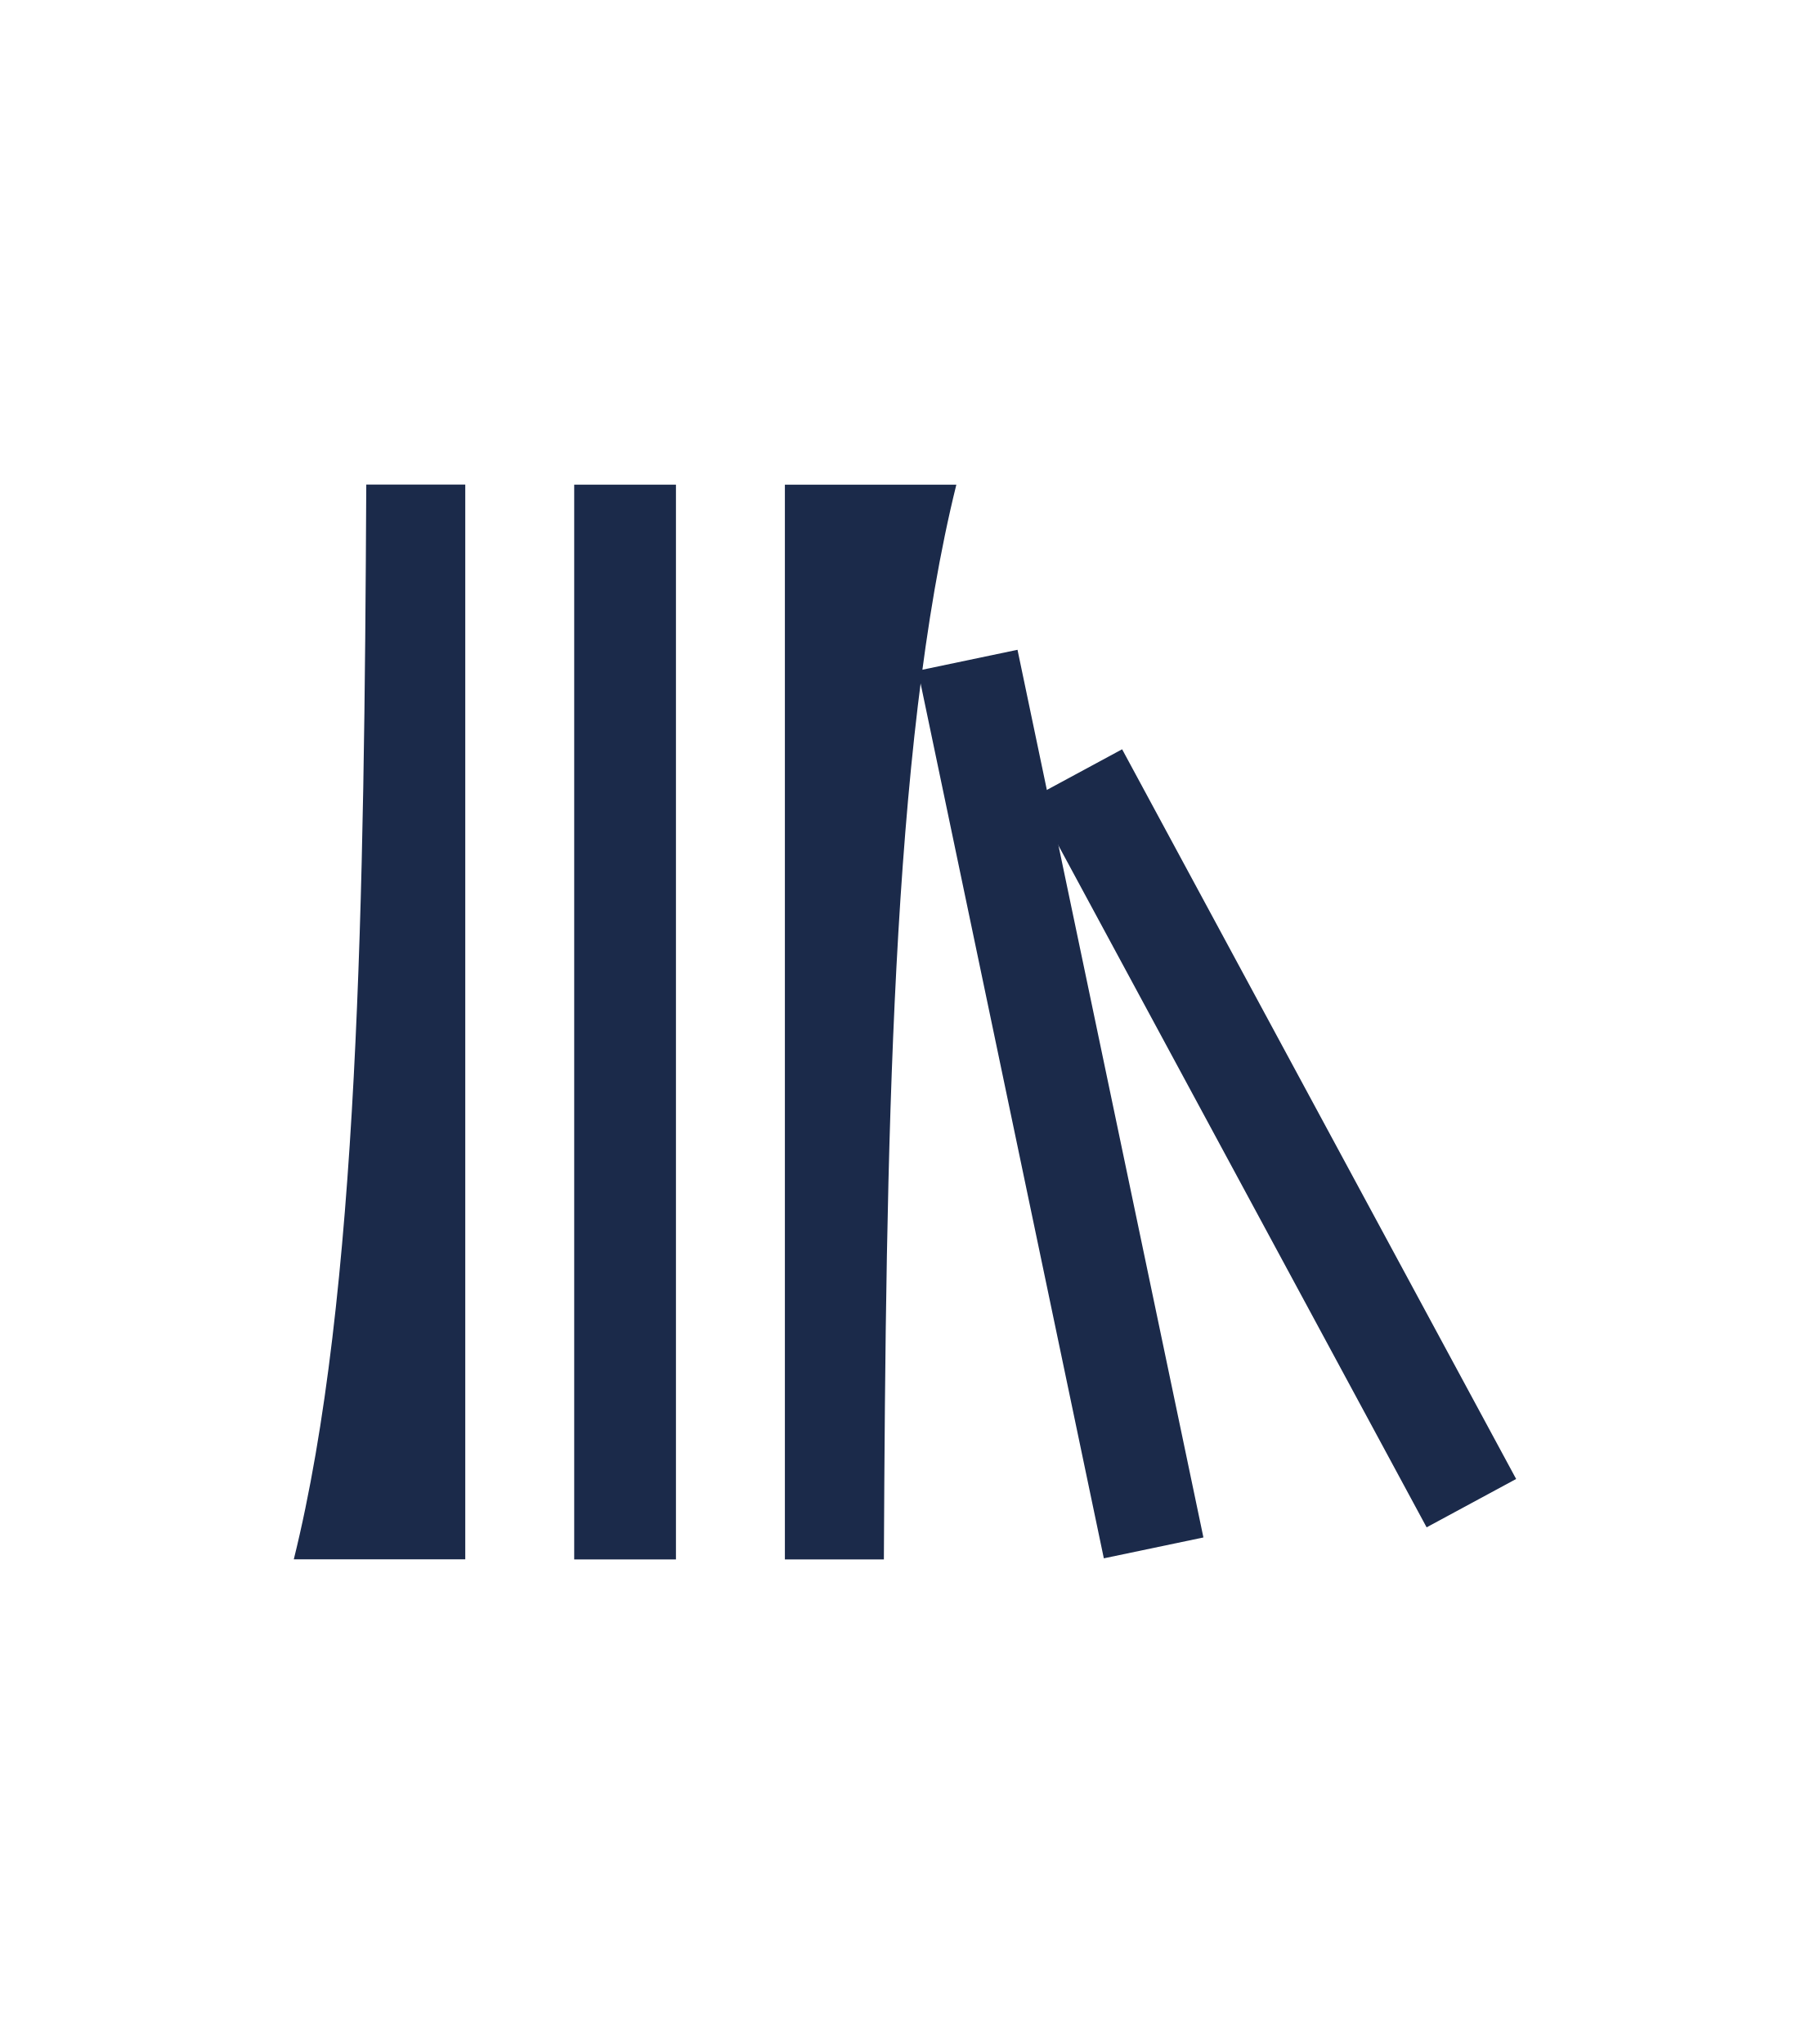
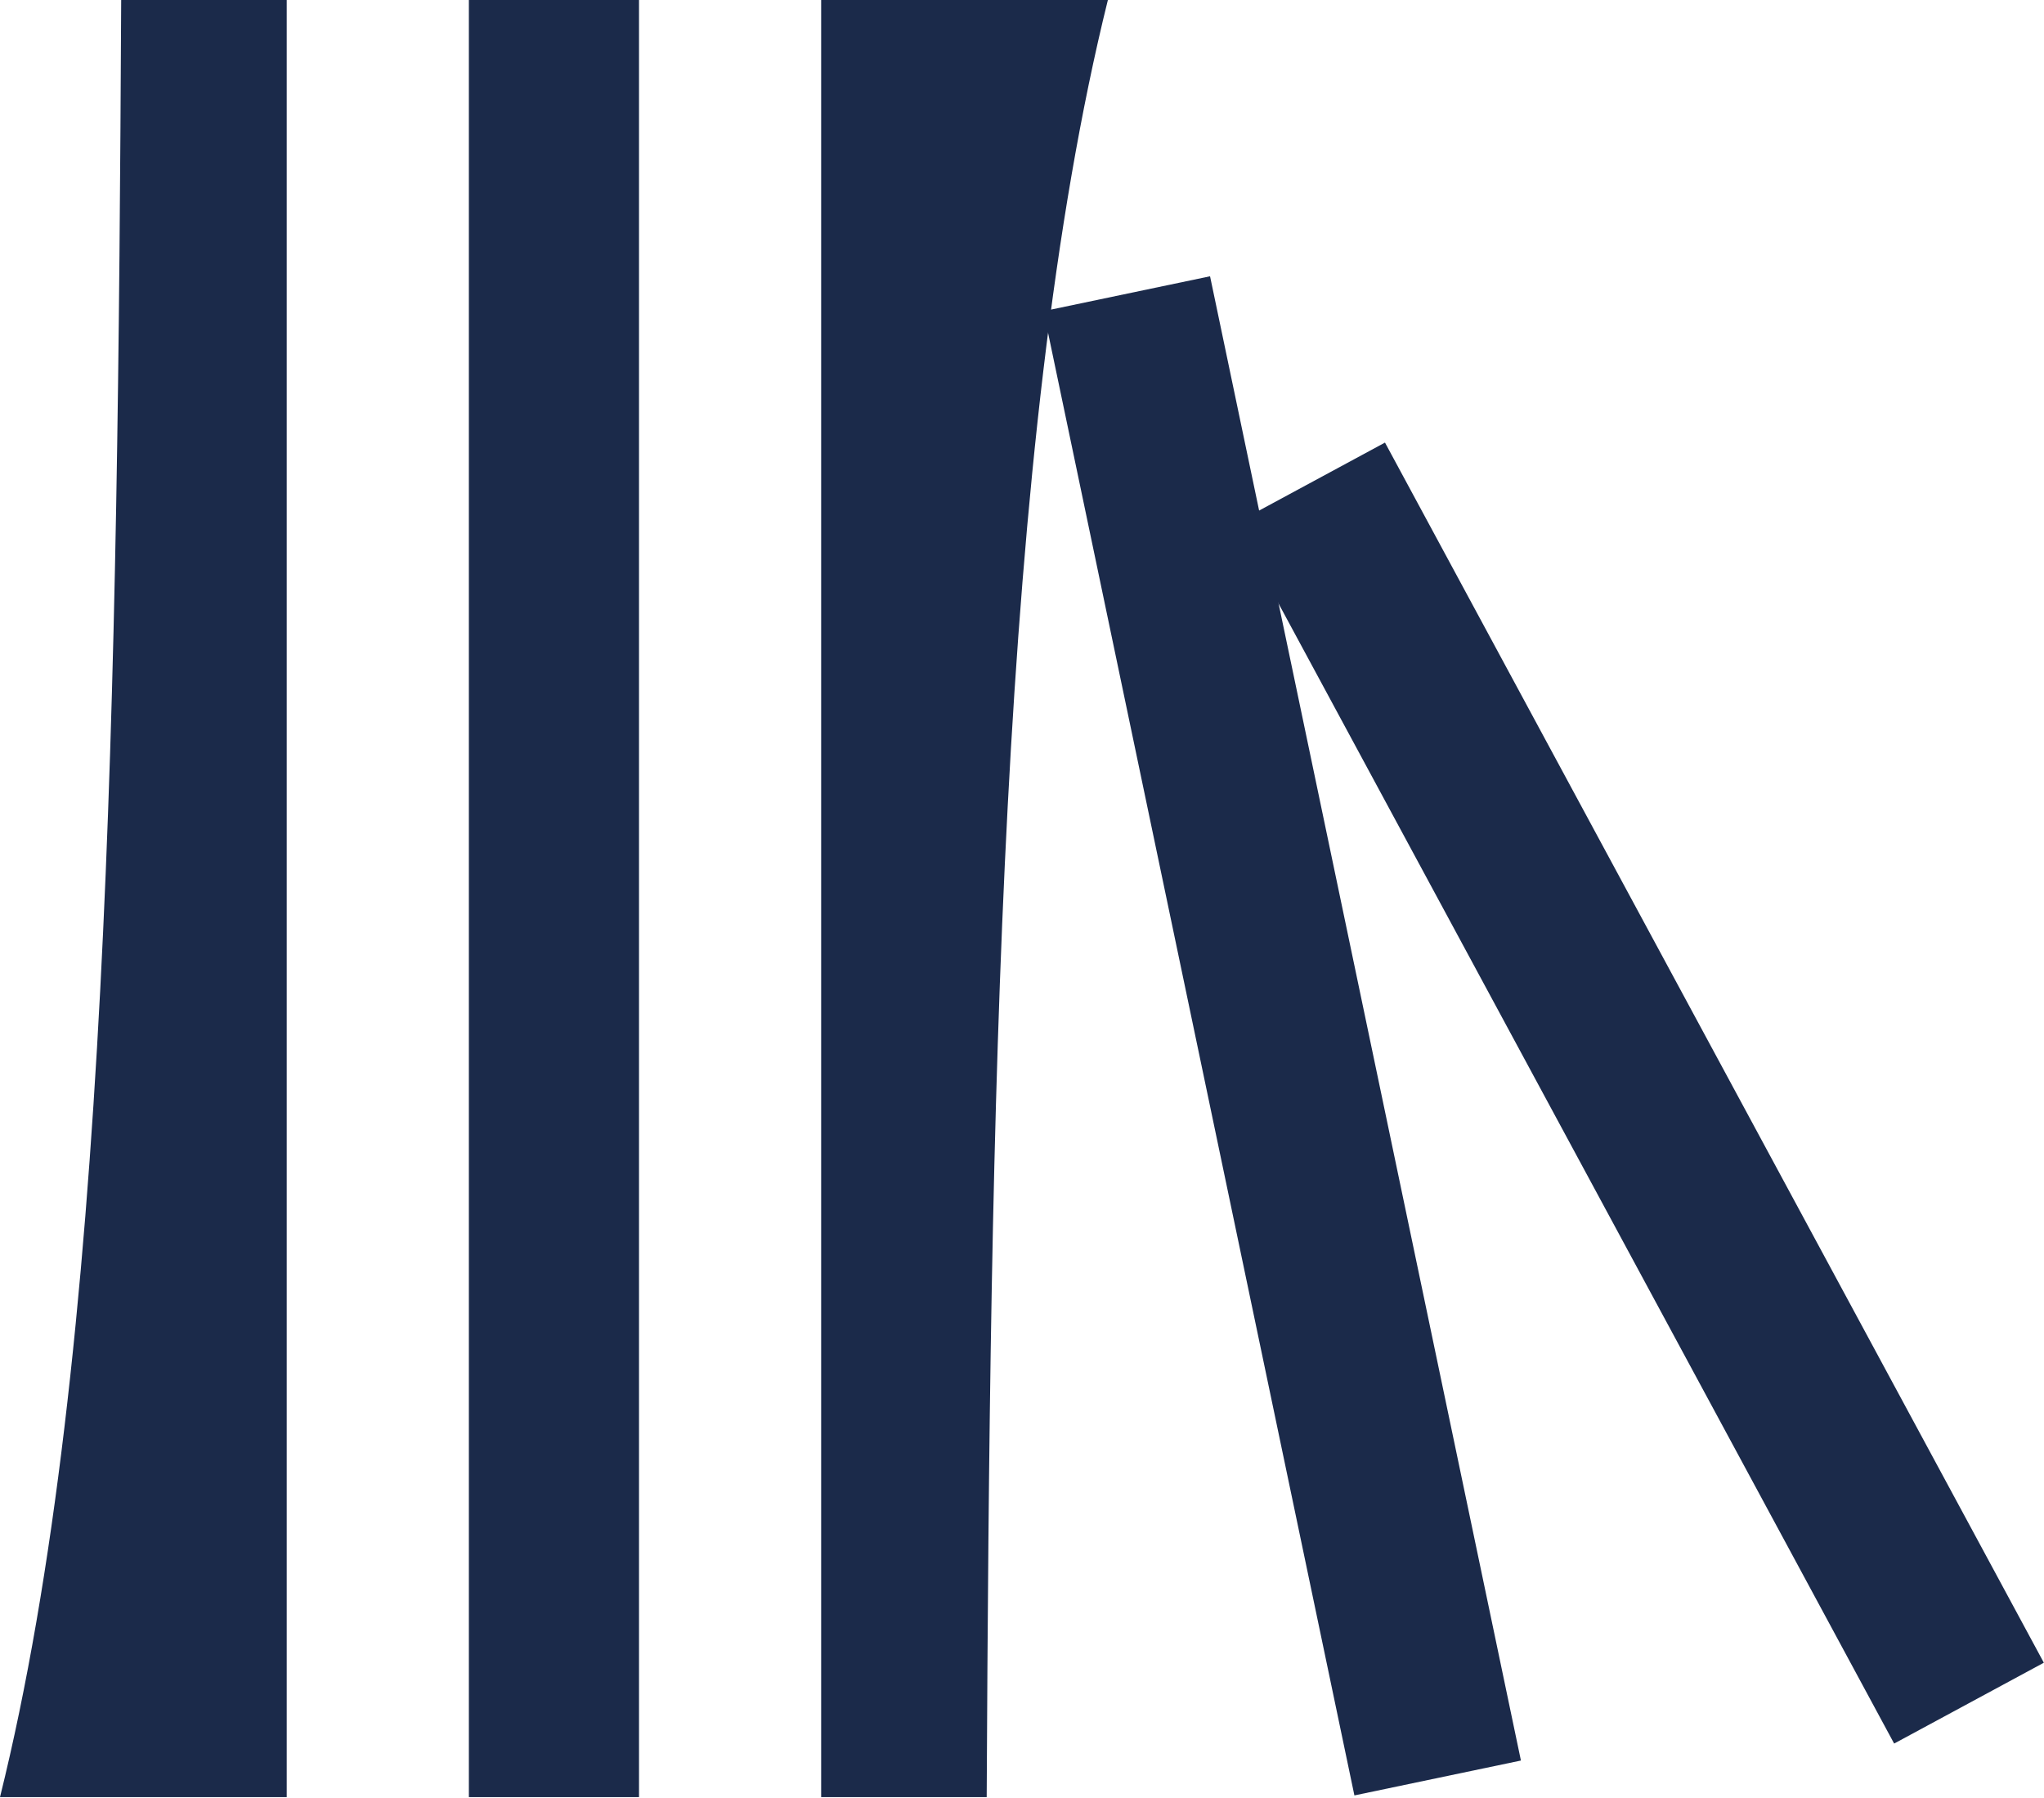
- <svg xmlns="http://www.w3.org/2000/svg" id="Layer_1" data-name="Layer 1" viewBox="0 0 204.03 230.4">
+ <svg xmlns="http://www.w3.org/2000/svg" id="Layer_2" data-name="Layer 2" viewBox="0 0 137.8 121.16">
  <defs>
    <style>
      .cls-1 {
        fill: #1b2a4a;
      }
    </style>
  </defs>
-   <rect class="cls-1" x="64.73" y="54.63" width="11.47" height="121.15" />
-   <rect class="cls-1" x="113.83" y="73.34" width="11.47" height="102.23" transform="translate(-22.97 27.15) rotate(-11.83)" />
-   <rect class="cls-1" x="137.92" y="81.57" width="11.47" height="93.48" transform="translate(-43.71 83.67) rotate(-28.37)" />
-   <path class="cls-1" d="M88.48,54.63h19.33c-7.35,29.64-7.94,74.98-8.17,121.15h-11.16V54.63Z" />
-   <path class="cls-1" d="M52.45,175.77h-19.33c7.35-29.64,7.94-74.98,8.17-121.15h11.16v121.15Z" />
+   <g id="Layer_1-2" data-name="Layer 1">
+     <rect class="cls-1" x="31.61" y="0" width="11.47" height="121.15" />
+     <rect class="cls-1" x="80.71" y="18.71" width="11.47" height="102.23" transform="translate(-12.48 19.21) rotate(-11.83)" />
+     <rect class="cls-1" x="104.8" y="26.95" width="11.47" height="93.48" transform="translate(-21.74 61.37) rotate(-28.37)" />
+     <path class="cls-1" d="M55.36,0h19.33c-7.35,29.64-7.94,74.98-8.17,121.15h-11.16s0-121.15,0-121.15Z" />
+     <path class="cls-1" d="M19.33,121.15H0C7.35,91.51,7.94,46.17,8.17,0h11.16v121.15Z" />
+   </g>
</svg>
